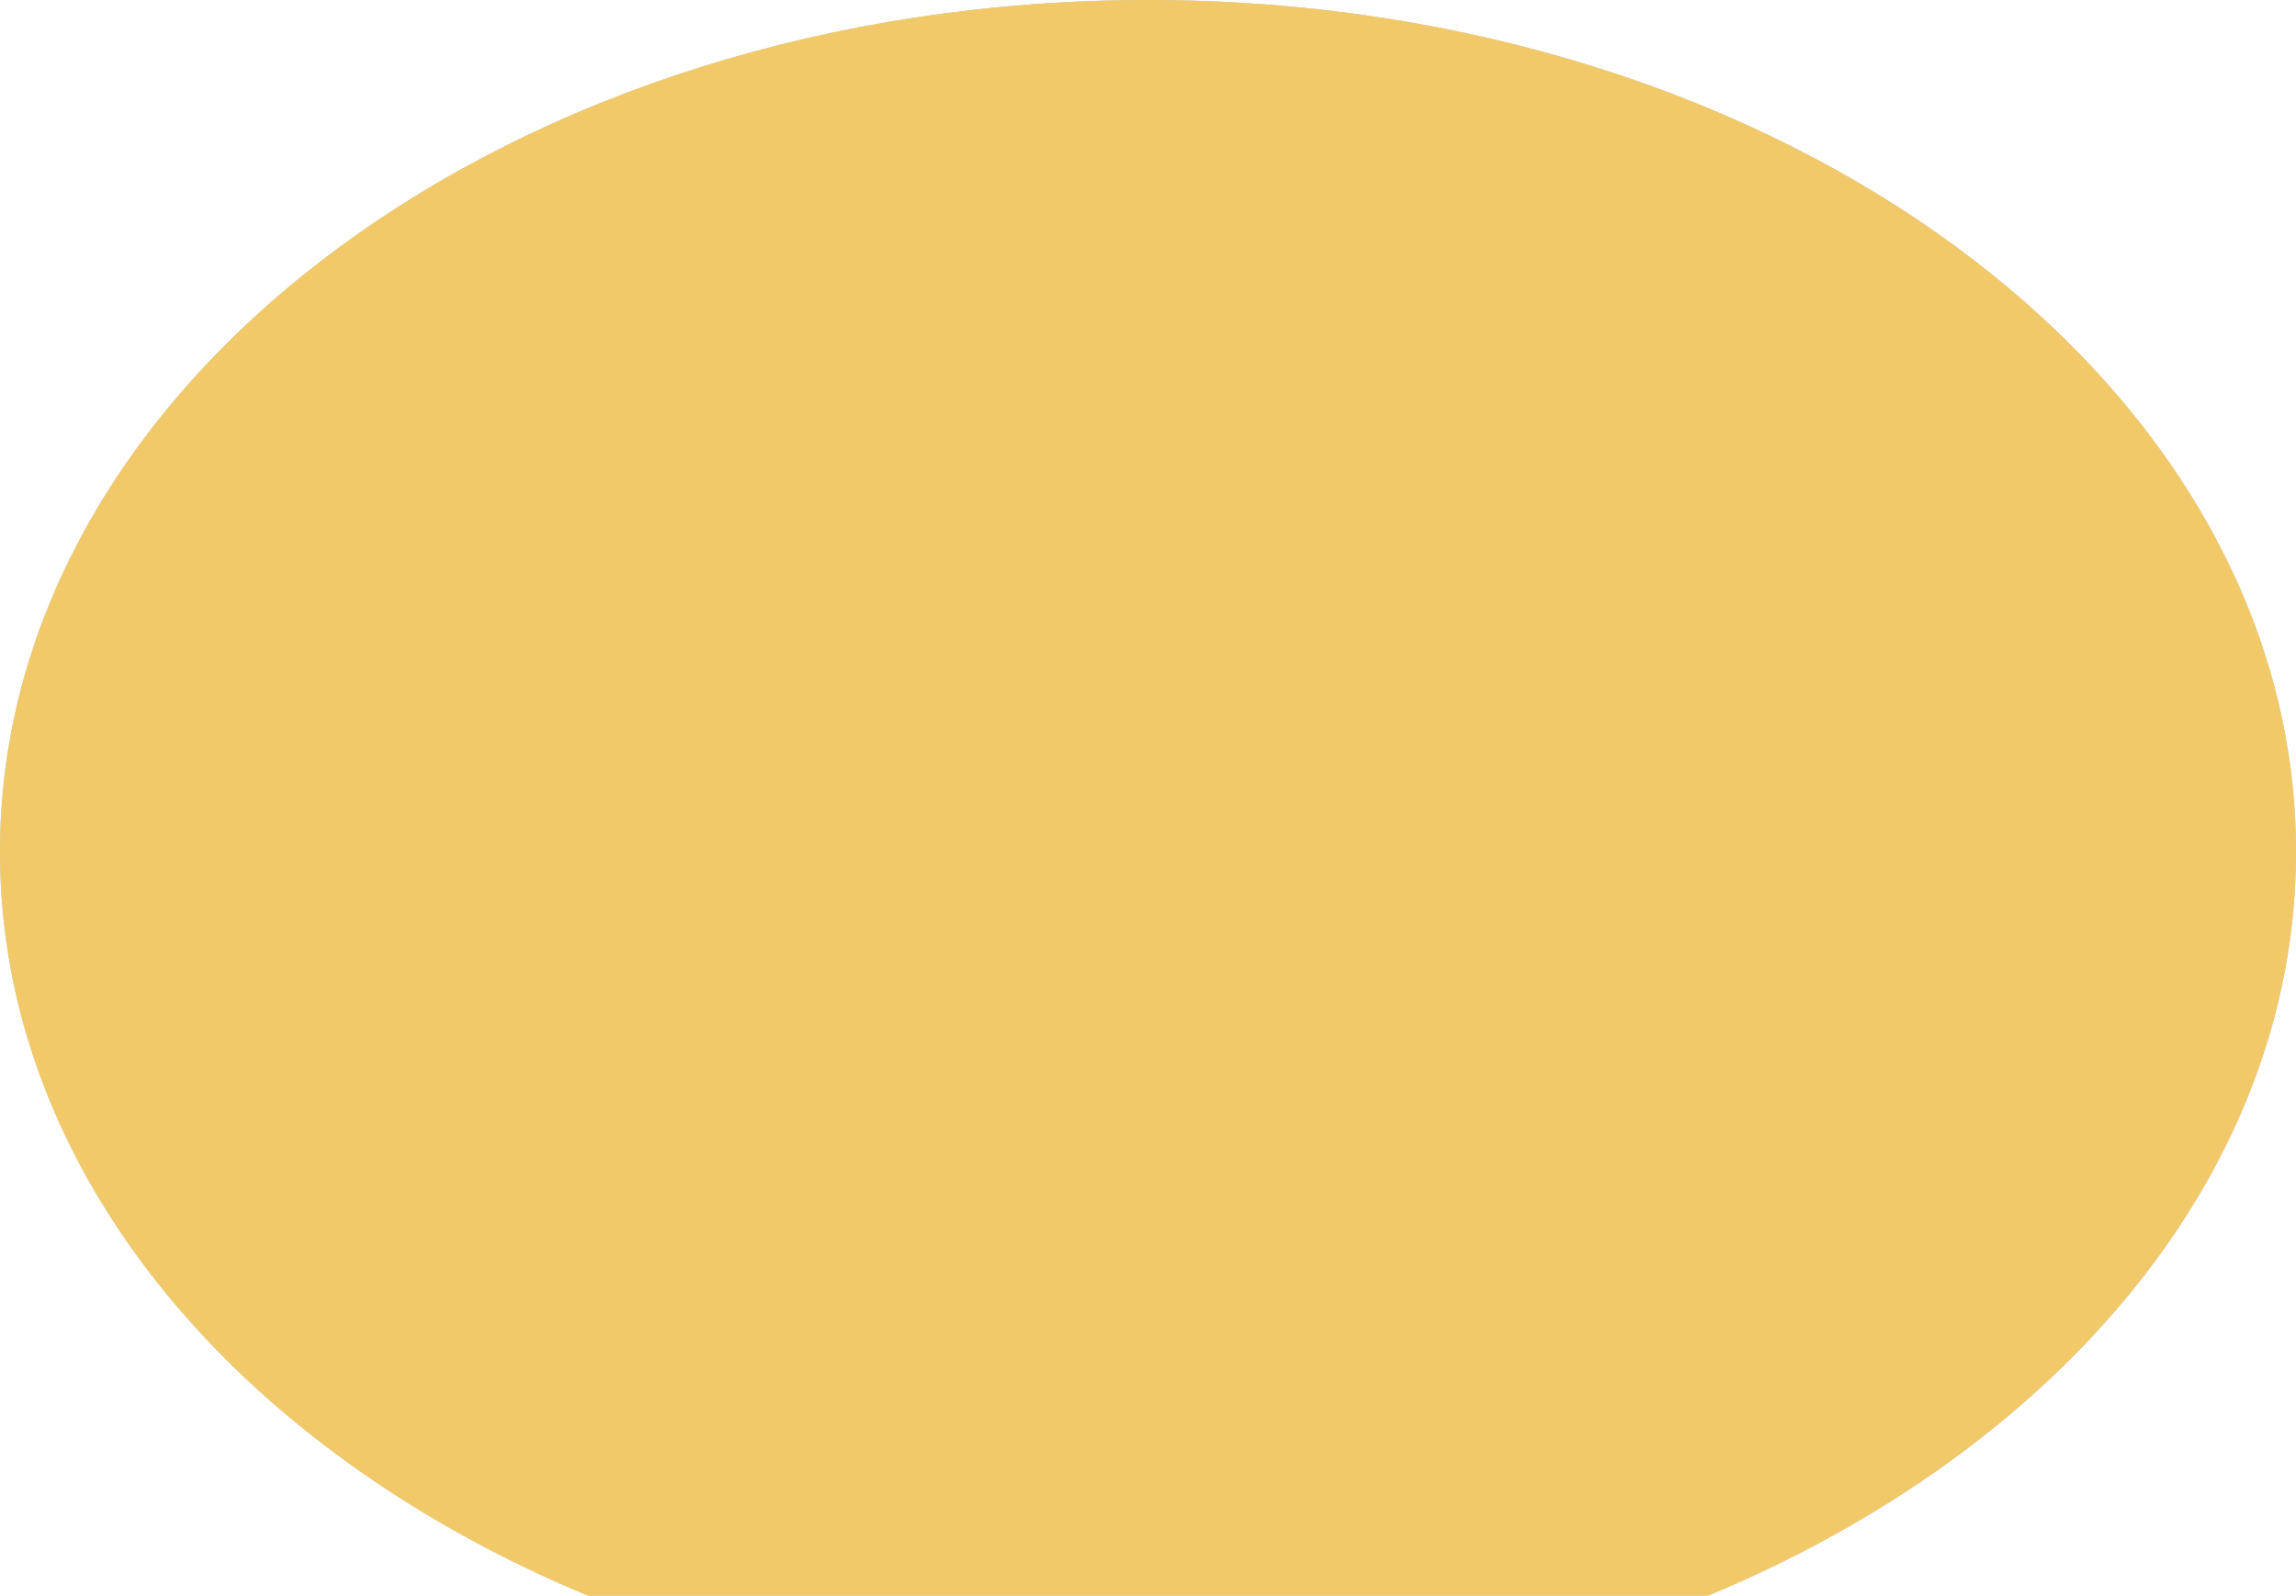
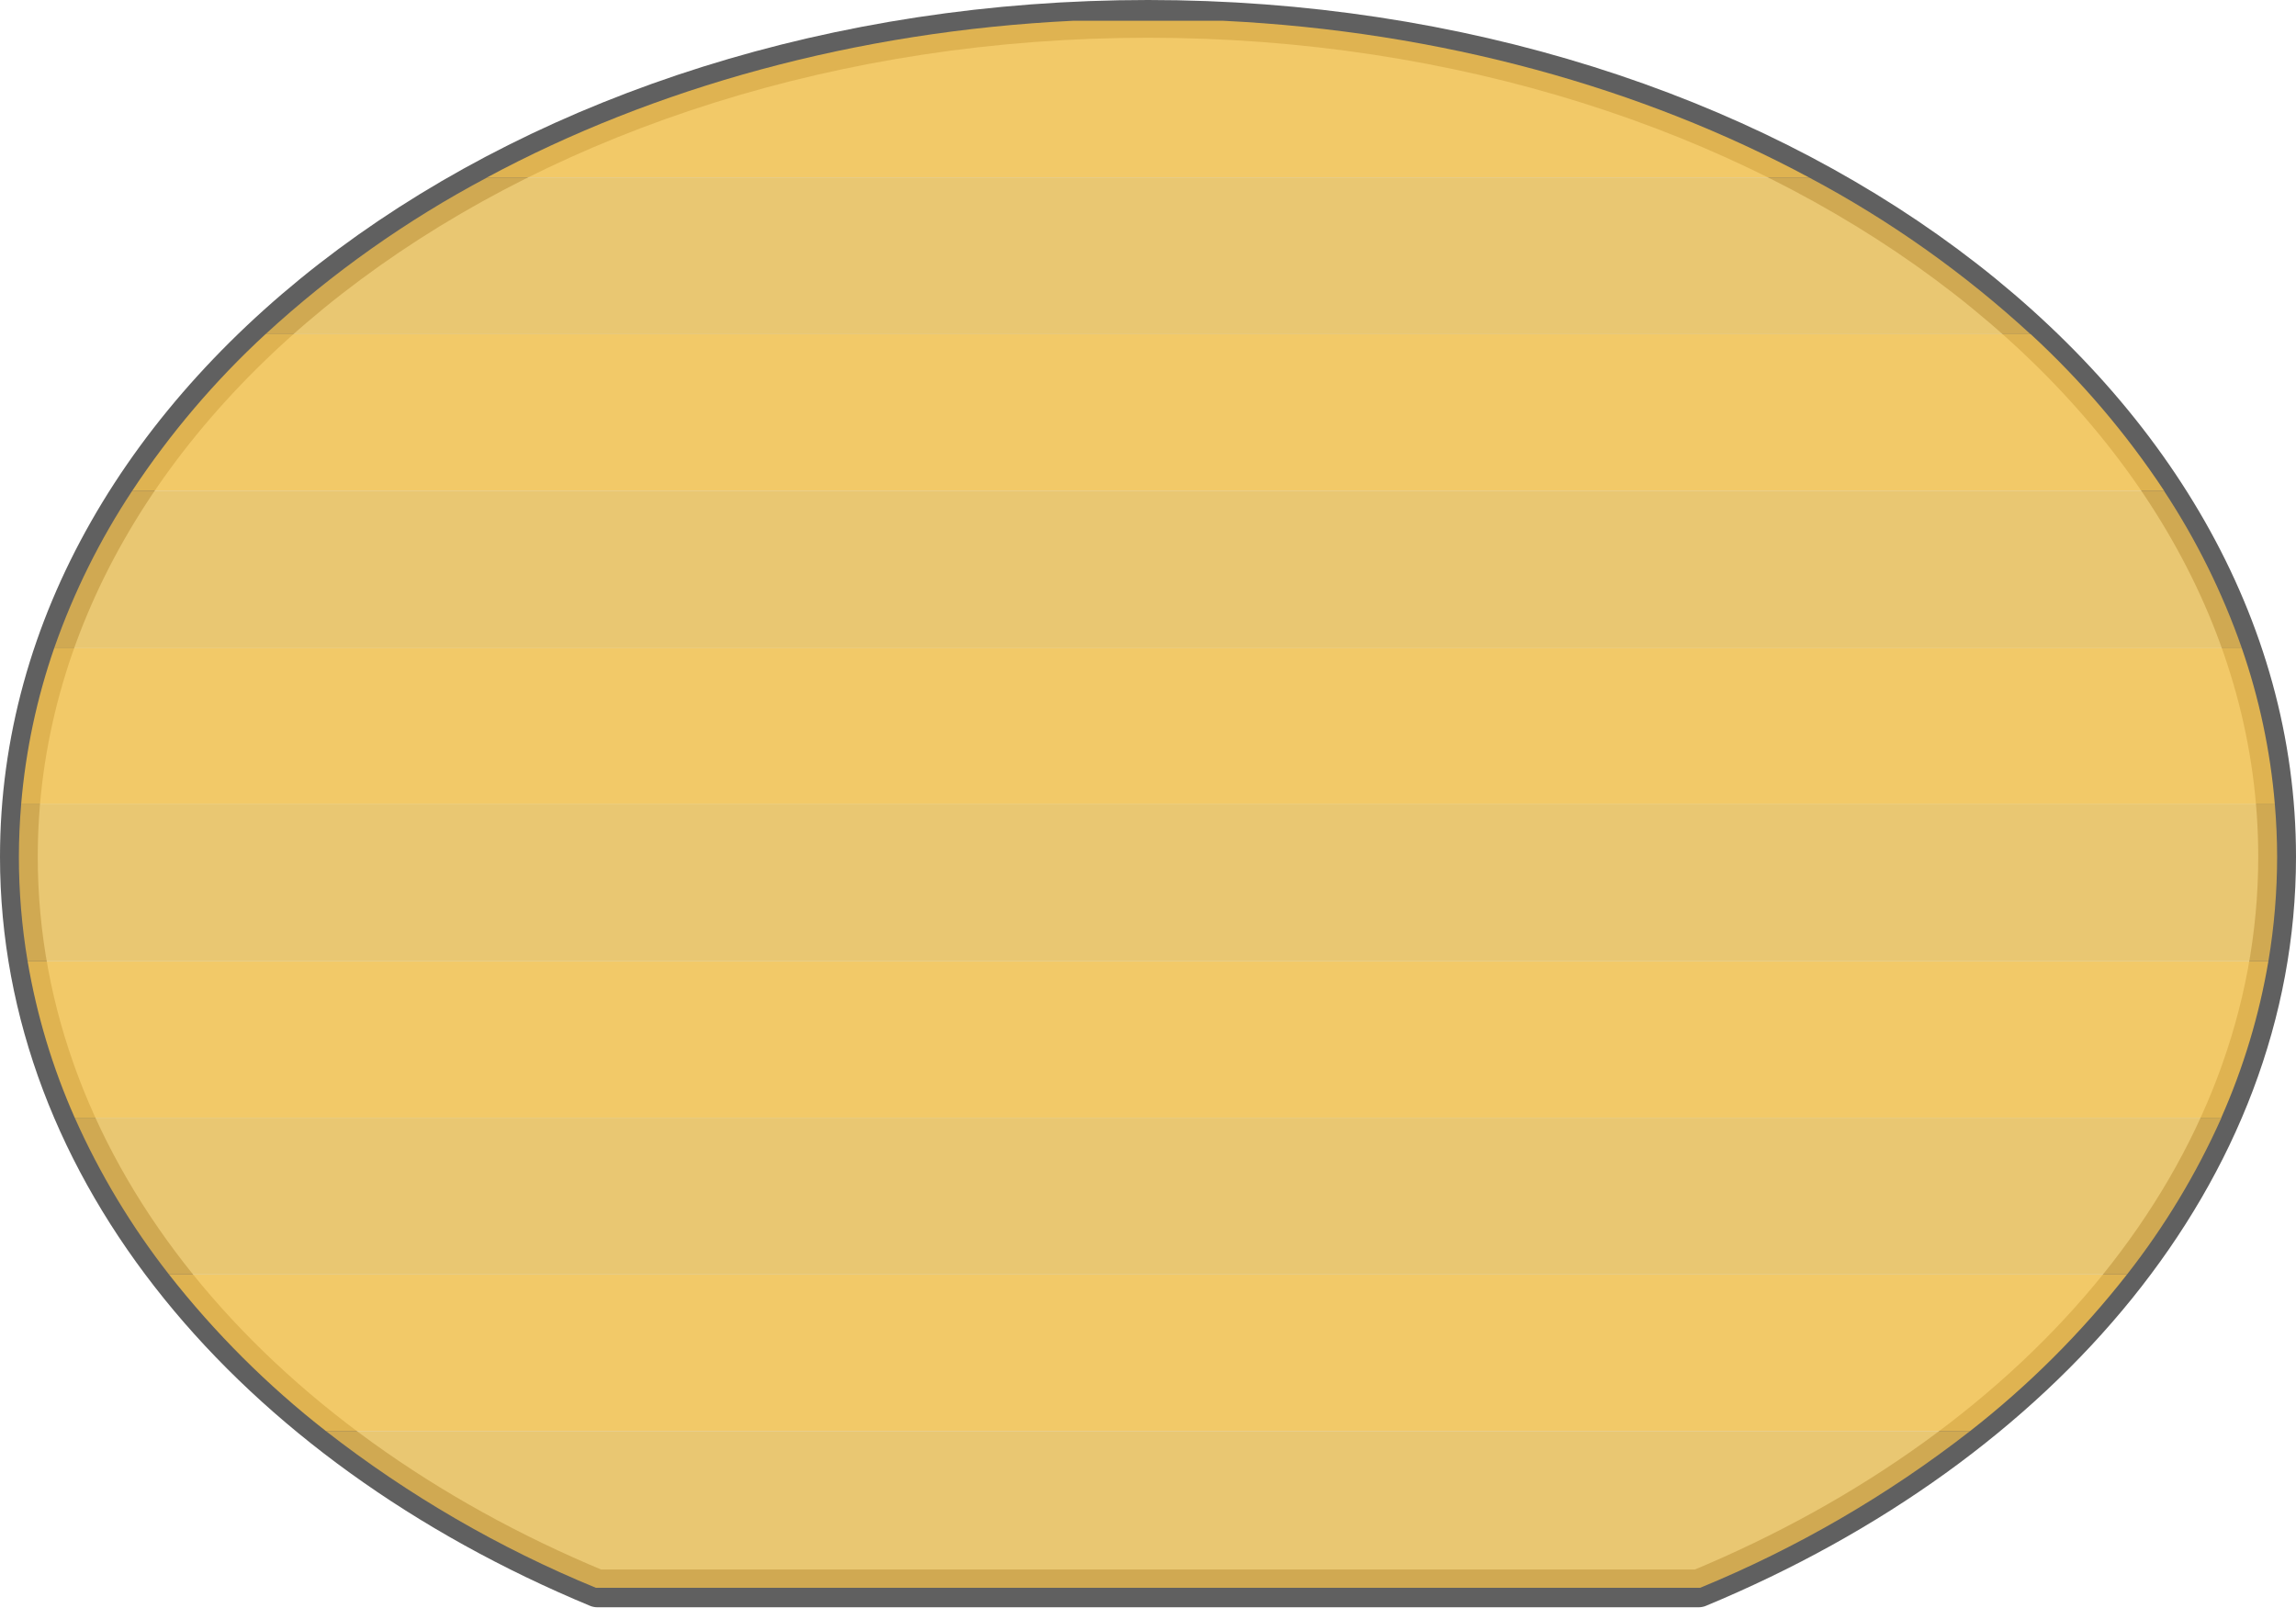
- <svg xmlns="http://www.w3.org/2000/svg" viewBox="0 0 598 415.65">
-   <path d="M686,242c-165.13,0-299,99.35-299,221.9,0,83.25,61.78,155.78,153.17,193.75H831.83C923.22,619.68,985,547.15,985,463.9,985,341.35,851.13,242,686,242Z" transform="translate(-387 -242)" fill="#bdccd4" />
+ <svg xmlns="http://www.w3.org/2000/svg" viewBox="0 0 608 425.65">
+   <path d="M468.32,616a305,305,0,0,0,71.49,41.5H832.19A305,305,0,0,0,903.68,616Z" transform="translate(-382 -237)" fill="#b5c5cc" />
+   <path d="M468.32,616H903.68a242.27,242.27,0,0,0,41.58-41.5H426.74A242.27,242.27,0,0,0,468.32,616Z" transform="translate(-382 -237)" fill="#bdccd4" />
+   <path d="M426.74,574.5H945.26a198.47,198.47,0,0,0,25-41.5H401.79A198.47,198.47,0,0,0,426.74,574.5Z" transform="translate(-382 -237)" fill="#b5c5cc" />
+   <path d="M401.79,533H970.21a173.88,173.88,0,0,0,12.49-41.5H389.3A173.88,173.88,0,0,0,401.79,533Z" transform="translate(-382 -237)" fill="#bdccd4" />
+   <path d="M387,463.9a167.34,167.34,0,0,0,2.3,27.6H982.7a167.34,167.34,0,0,0,2.3-27.6c0-4.67-.22-9.3-.6-13.9H387.6C387.22,454.6,387,459.23,387,463.9Z" transform="translate(-382 -237)" fill="#b5c5cc" />
+   <path d="M387.6,450H984.4a169.59,169.59,0,0,0-8.8-41.5H396.4A169.59,169.59,0,0,0,387.6,450Z" transform="translate(-382 -237)" fill="#bdccd4" />
+   <path d="M396.4,408.5H975.6A187.79,187.79,0,0,0,955.05,367H417A187.79,187.79,0,0,0,396.4,408.5Z" transform="translate(-382 -237)" fill="#b5c5cc" />
+   <path d="M417,367h538.1a225.79,225.79,0,0,0-35.35-41.5H452.3A225.79,225.79,0,0,0,417,367Z" transform="translate(-382 -237)" fill="#bdccd4" />
+   <path d="M452.3,325.5H919.7A282.19,282.19,0,0,0,861.05,284H511A282.19,282.19,0,0,0,452.3,325.5Z" transform="translate(-382 -237)" fill="#b5c5cc" />
+   <path d="M861.05,284c-44.18-23.72-97.44-38.69-155.17-41.5H666.12c-57.73,2.81-111,17.78-155.17,41.5Z" transform="translate(-382 -237)" fill="#bdccd4" />
+   <path d="M686,242c-165.13,0-299,99.35-299,221.9,0,83.25,61.78,155.78,153.17,193.75H831.83C923.22,619.68,985,547.15,985,463.9,985,341.35,851.13,242,686,242Z" transform="translate(-382 -237)" fill="none" stroke="#606060" stroke-linejoin="round" stroke-width="10" />
  <g opacity="0.8">
-     <path d="M686,242c-165.13,0-299,99.35-299,221.9,0,83.25,61.78,155.78,153.17,193.75H831.83C923.22,619.68,985,547.15,985,463.9,985,341.35,851.13,242,686,242Z" transform="translate(-387 -242)" fill="#bdccd4" />
-     <path d="M686,242c-165.13,0-299,99.35-299,221.9,0,83.25,61.78,155.78,153.17,193.75H831.83C923.22,619.68,985,547.15,985,463.9,985,341.35,851.13,242,686,242Z" transform="translate(-387 -242)" fill="#ffc84d" />
+     <path d="M468.32,616a305,305,0,0,0,71.49,41.5H832.19A305,305,0,0,0,903.68,616Z" transform="translate(-382 -237)" fill="#ffc84d" fill-opacity="0.88" />
+     <path d="M468.32,616H903.68a242.27,242.27,0,0,0,41.58-41.5H426.74A242.27,242.27,0,0,0,468.32,616Z" transform="translate(-382 -237)" fill="#ffc84d" />
+     <path d="M426.74,574.5H945.26a198.47,198.47,0,0,0,25-41.5H401.79A198.47,198.47,0,0,0,426.74,574.5Z" transform="translate(-382 -237)" fill="#ffc84d" fill-opacity="0.88" />
+     <path d="M401.79,533H970.21a173.88,173.88,0,0,0,12.49-41.5H389.3A173.88,173.88,0,0,0,401.79,533Z" transform="translate(-382 -237)" fill="#ffc84d" />
+     <path d="M387,463.9a167.34,167.34,0,0,0,2.3,27.6H982.7a167.34,167.34,0,0,0,2.3-27.6c0-4.67-.22-9.3-.6-13.9H387.6C387.22,454.6,387,459.23,387,463.9Z" transform="translate(-382 -237)" fill="#ffc84d" fill-opacity="0.88" />
+     <path d="M387.6,450H984.4a169.59,169.59,0,0,0-8.8-41.5H396.4A169.59,169.59,0,0,0,387.6,450Z" transform="translate(-382 -237)" fill="#ffc84d" />
+     <path d="M396.4,408.5H975.6A187.79,187.79,0,0,0,955.05,367H417A187.79,187.79,0,0,0,396.4,408.5Z" transform="translate(-382 -237)" fill="#ffc84d" fill-opacity="0.88" />
+     <path d="M417,367h538.1a225.79,225.79,0,0,0-35.35-41.5H452.3A225.79,225.79,0,0,0,417,367Z" transform="translate(-382 -237)" fill="#ffc84d" />
+     <path d="M452.3,325.5H919.7A282.19,282.19,0,0,0,861.05,284H511A282.19,282.19,0,0,0,452.3,325.5Z" transform="translate(-382 -237)" fill="#ffc84d" fill-opacity="0.88" />
+     <path d="M861.05,284c-44.18-23.72-97.44-38.69-155.17-41.5H666.12c-57.73,2.81-111,17.78-155.17,41.5Z" transform="translate(-382 -237)" fill="#ffc84d" />
  </g>
</svg>
